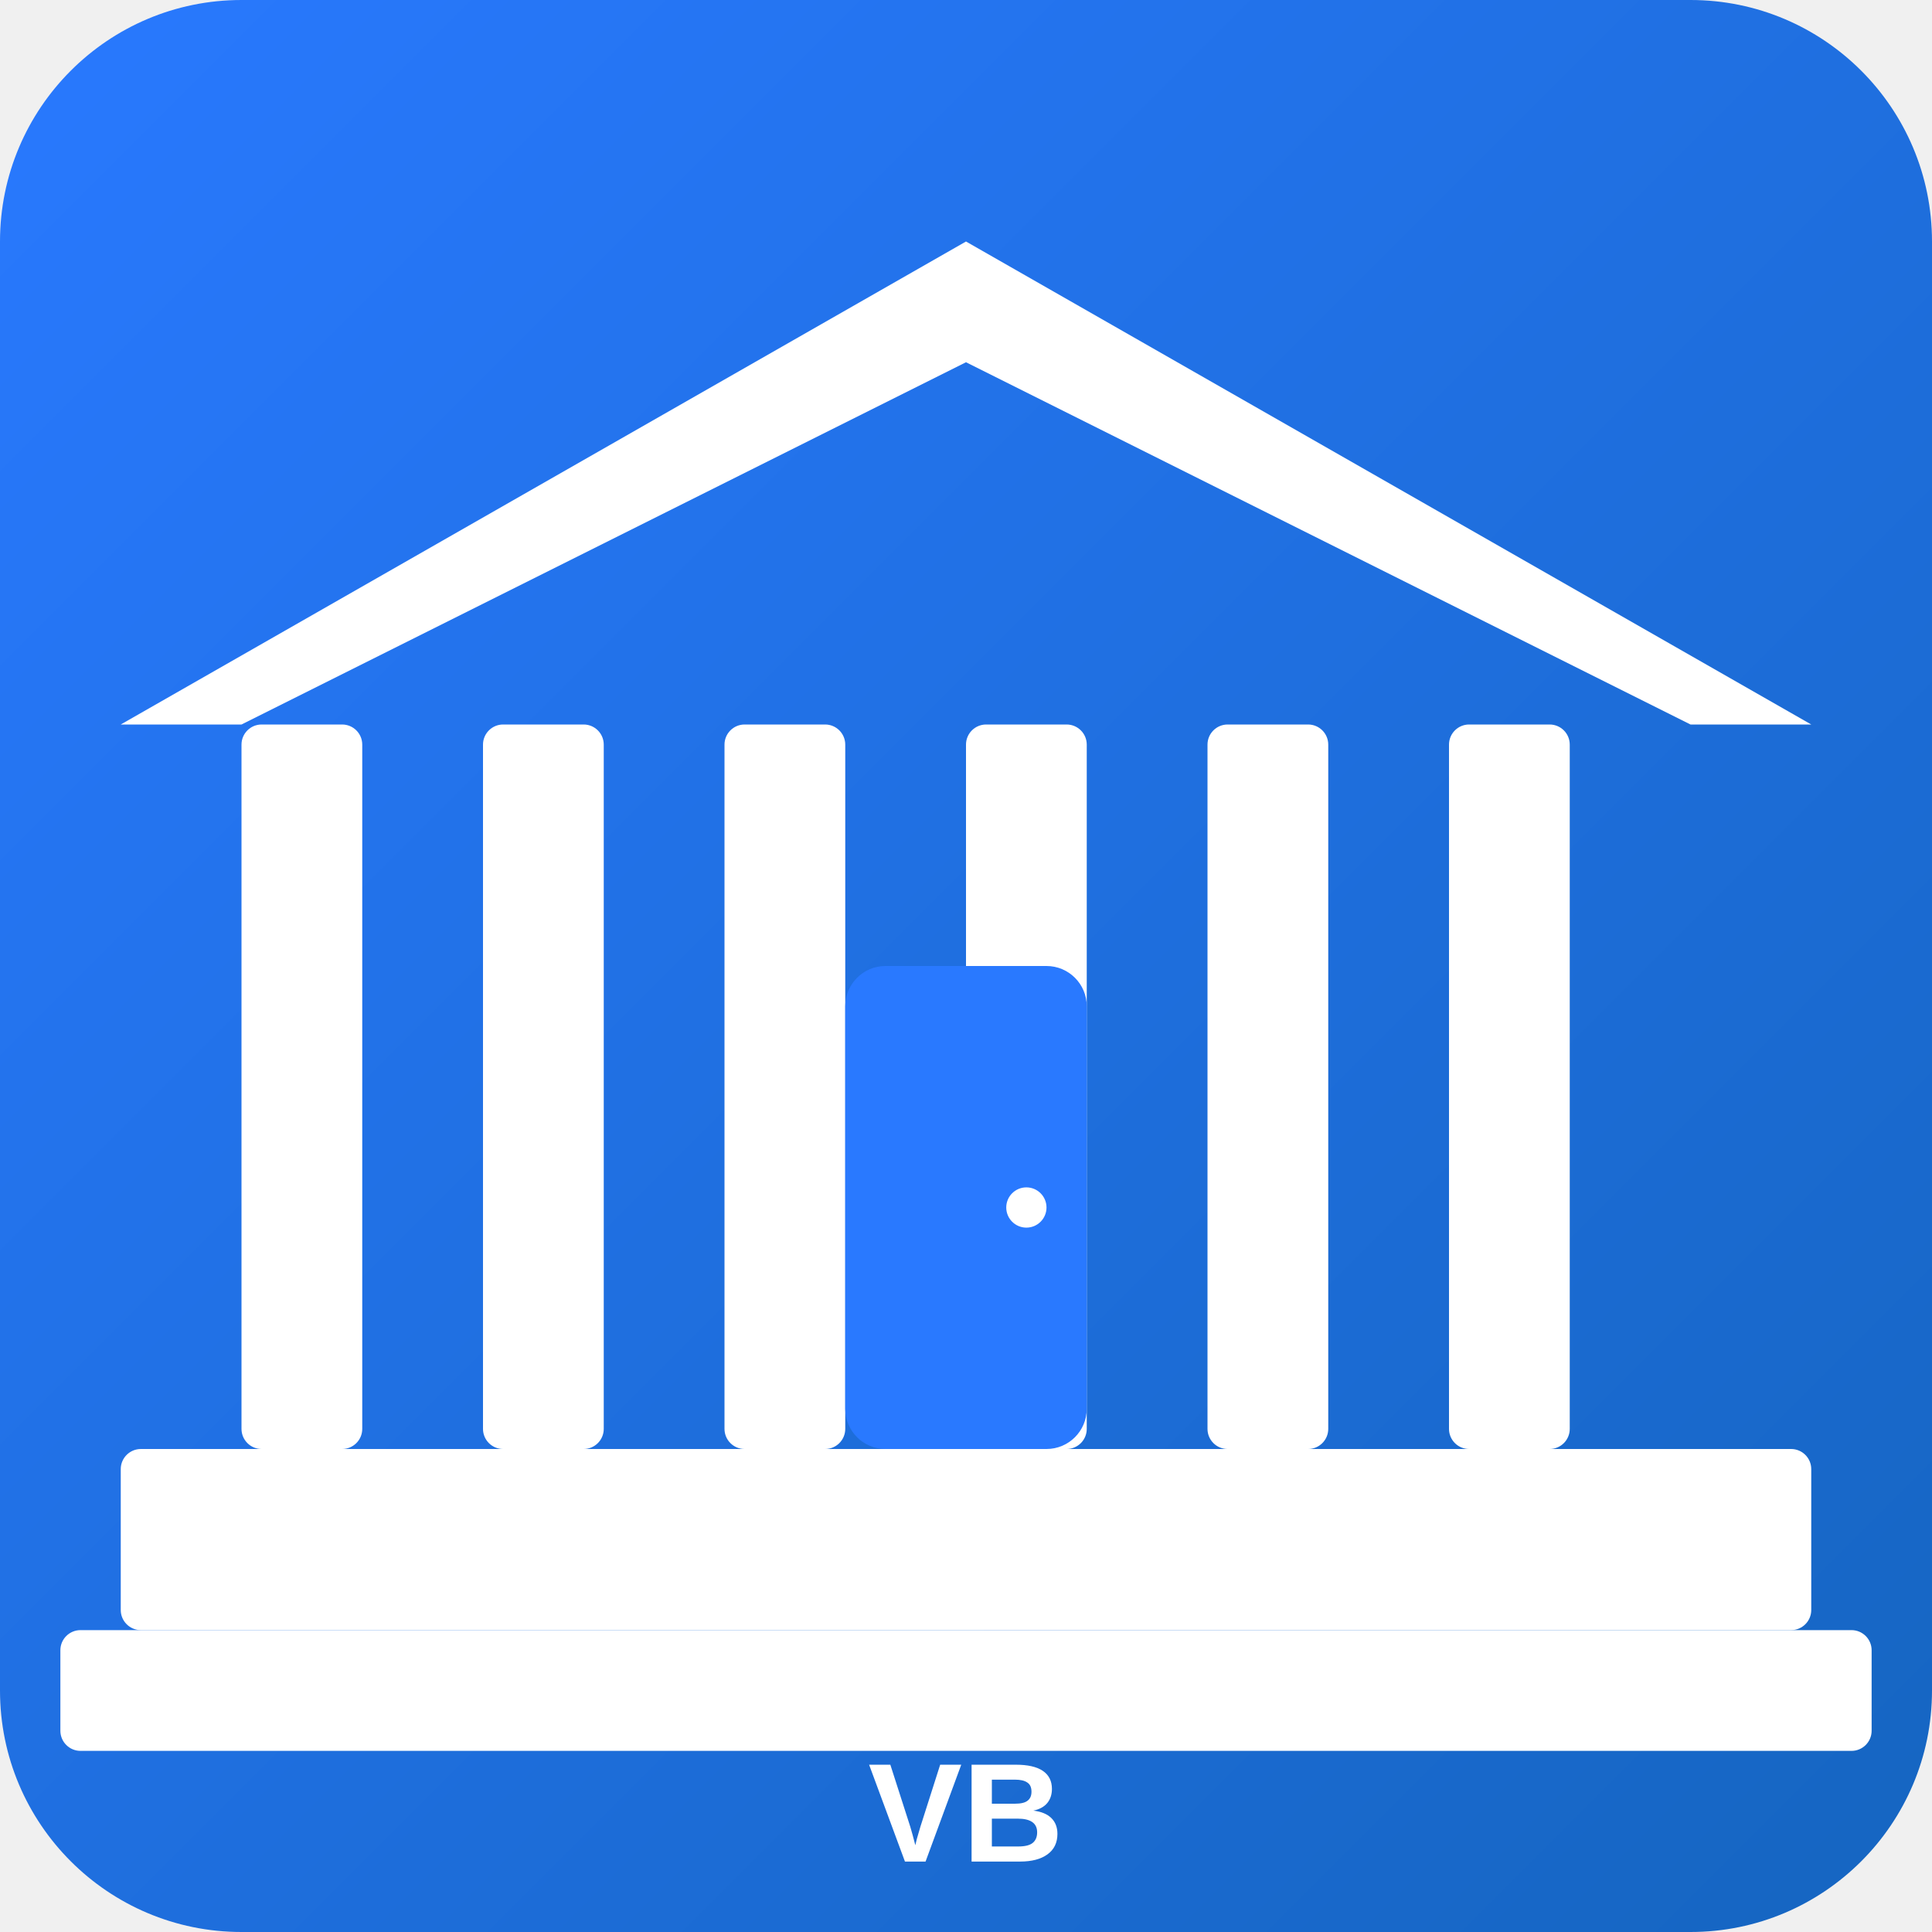
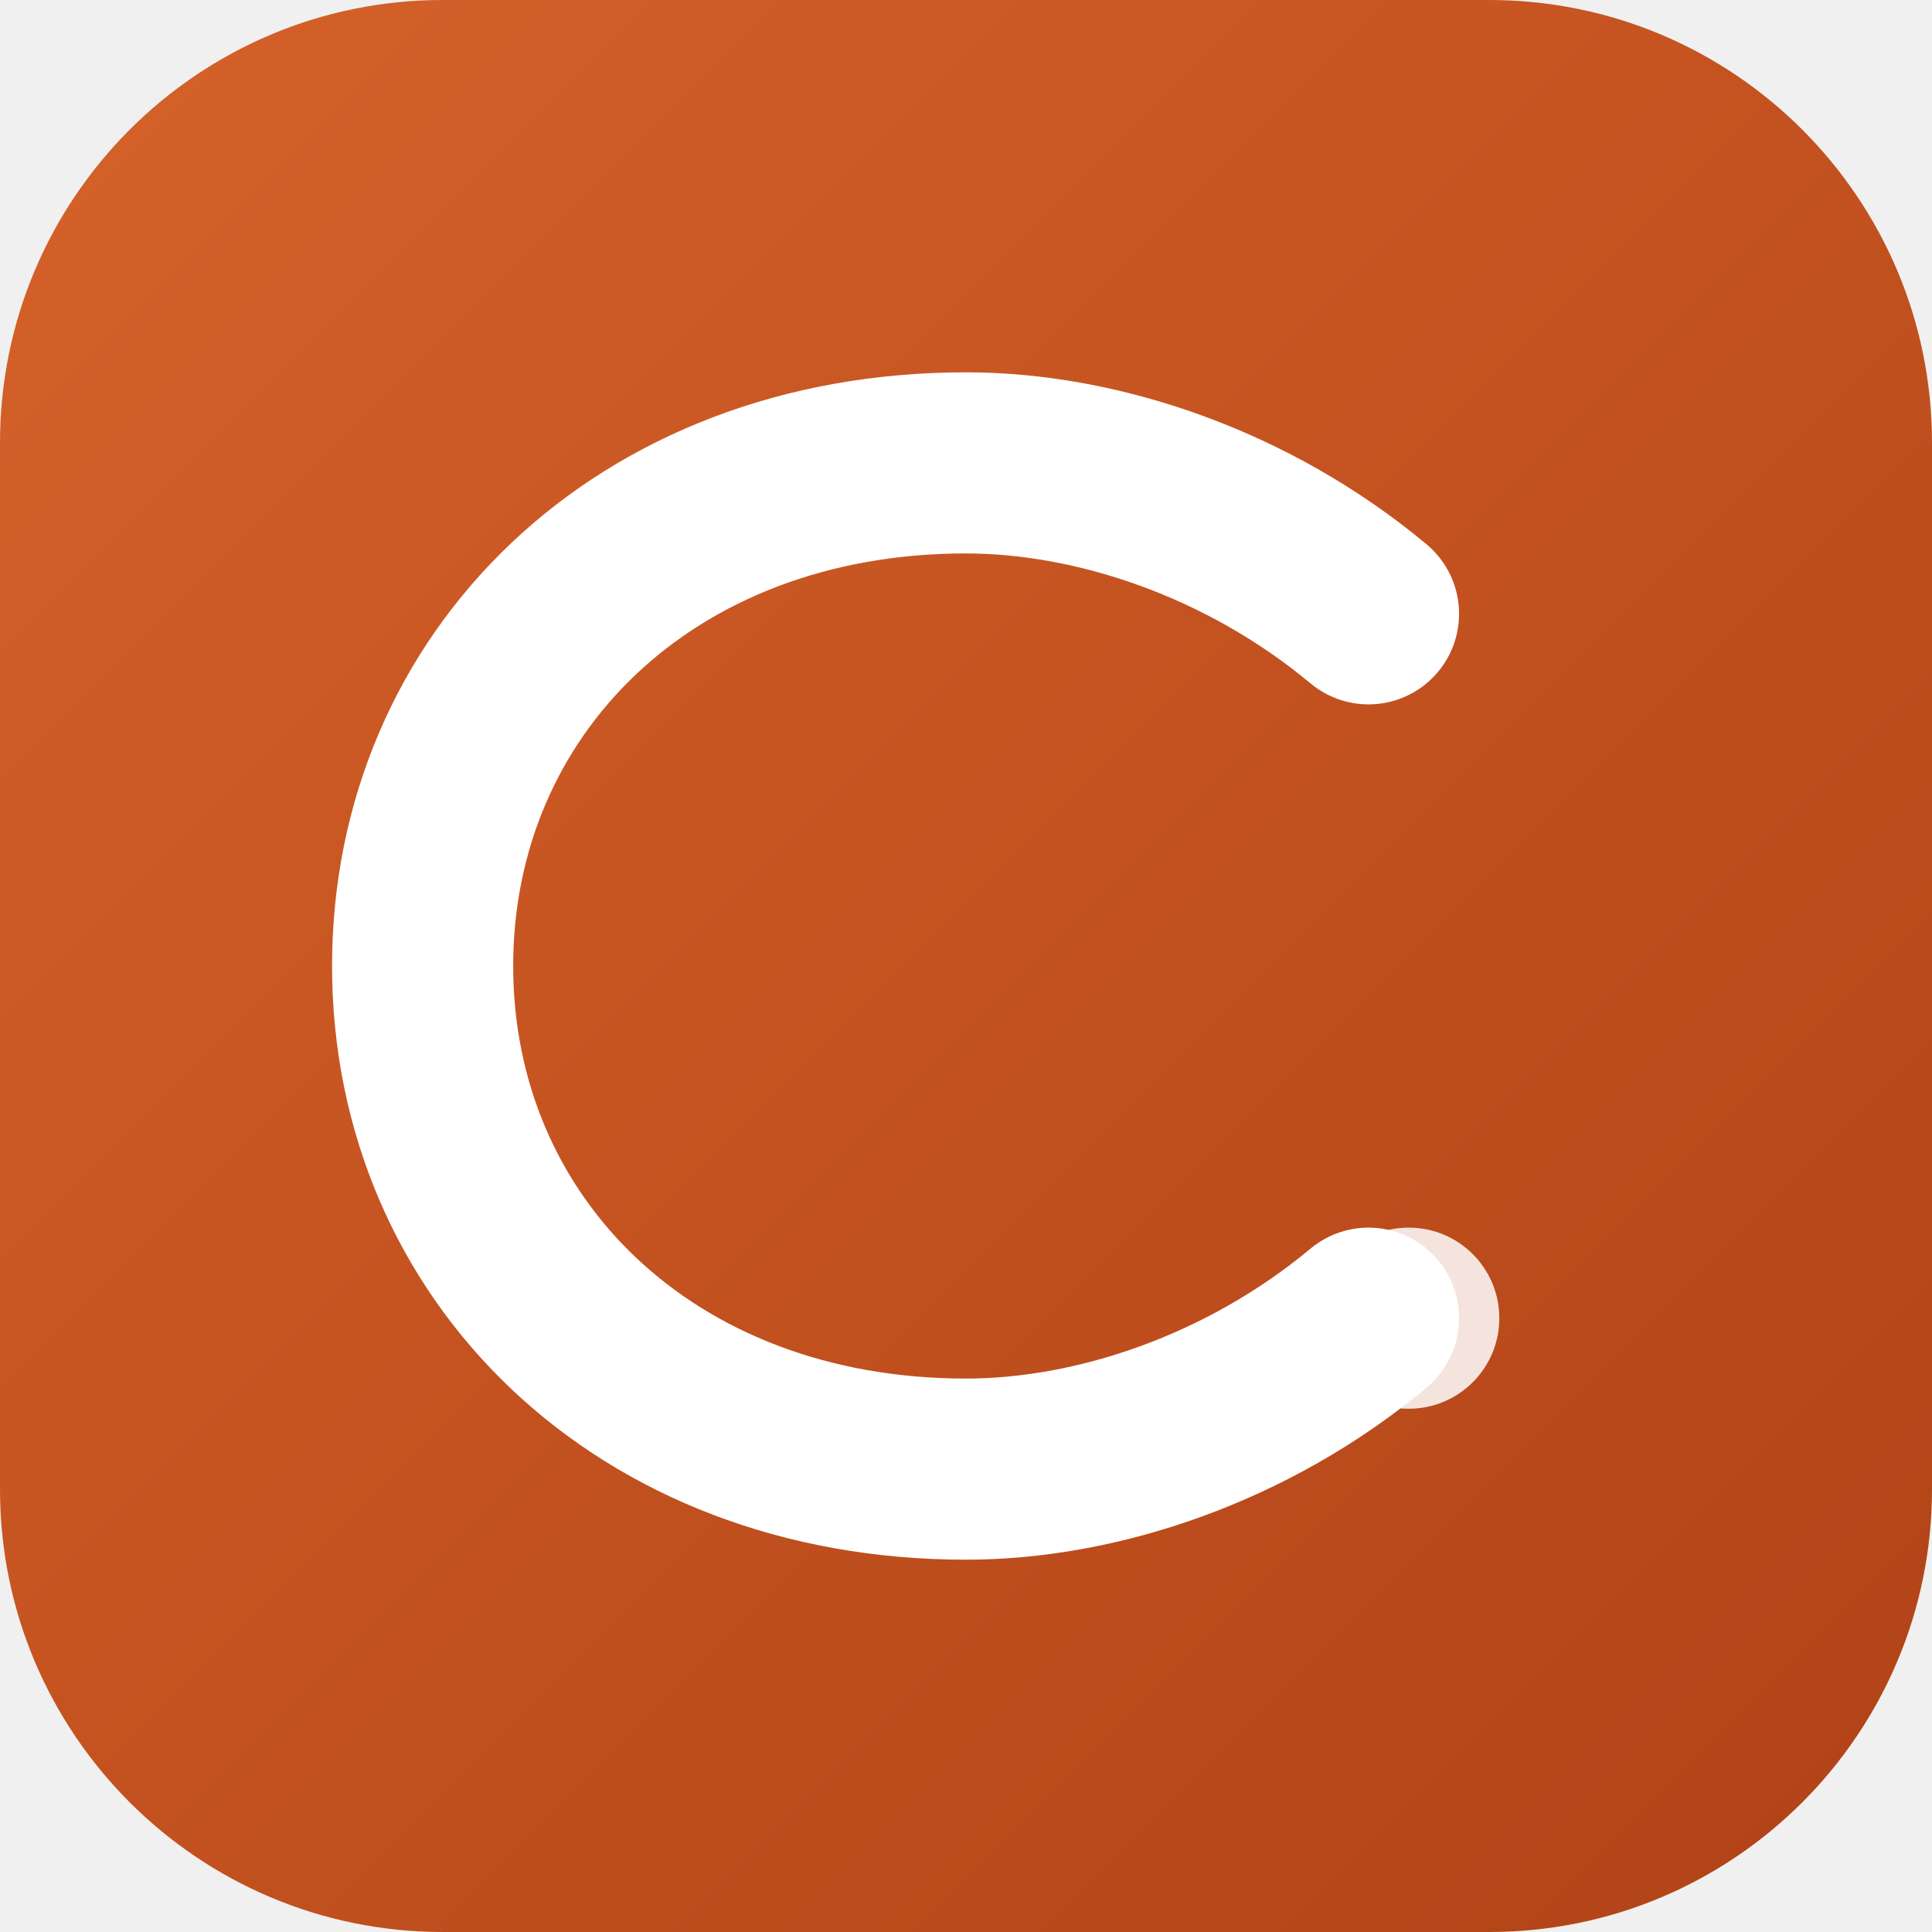
<svg xmlns="http://www.w3.org/2000/svg" width="192" height="192" viewBox="0 0 192 192">
  <defs>
-     <linearGradient id="bankGrad" x1="0%" y1="0%" x2="100%" y2="100%">
-       <stop offset="0%" style="stop-color:#2979FF;stop-opacity:1" />
-       <stop offset="100%" style="stop-color:#1565C0;stop-opacity:1" />
+     <linearGradient id="bg" x1="0%" y1="0%" x2="100%" y2="100%">
+       <stop offset="0%" stop-color="#D6622A" />
+       <stop offset="100%" stop-color="#B04216" />
    </linearGradient>
  </defs>
-   <rect width="192" height="192" rx="24" fill="url(#bankGrad)" />
-   <rect x="24" y="72" width="12" height="72" fill="white" rx="2" />
-   <rect x="48" y="72" width="12" height="72" fill="white" rx="2" />
-   <rect x="72" y="72" width="12" height="72" fill="white" rx="2" />
-   <rect x="96" y="72" width="12" height="72" fill="white" rx="2" />
-   <rect x="120" y="72" width="12" height="72" fill="white" rx="2" />
-   <rect x="144" y="72" width="12" height="72" fill="white" rx="2" />
-   <path d="M12 72 L96 24 L180 72 L168 72 L96 36 L24 72 Z" fill="white" />
-   <rect x="12" y="144" width="168" height="18" fill="white" rx="2" />
-   <rect x="6" y="162" width="180" height="12" fill="white" rx="2" />
-   <rect x="84" y="96" width="24" height="48" fill="#2979FF" rx="4" />
-   <circle cx="102" cy="120" r="2" fill="white" />
-   <text x="96" y="185" text-anchor="middle" font-family="Arial, sans-serif" font-size="14" font-weight="bold" fill="white">VB</text>
+   <rect width="192" height="192" rx="44" fill="url(#bg)" />
+   <path d="M136 61C124 51 109 46 96 46C64 46 42 68 42 96C42 124 64 146 96 146C109 146 124 141 136 131" stroke="white" stroke-width="18" stroke-linecap="round" fill="none" />
+   <circle cx="140" cy="131" r="9" fill="white" opacity="0.85" />
</svg>
